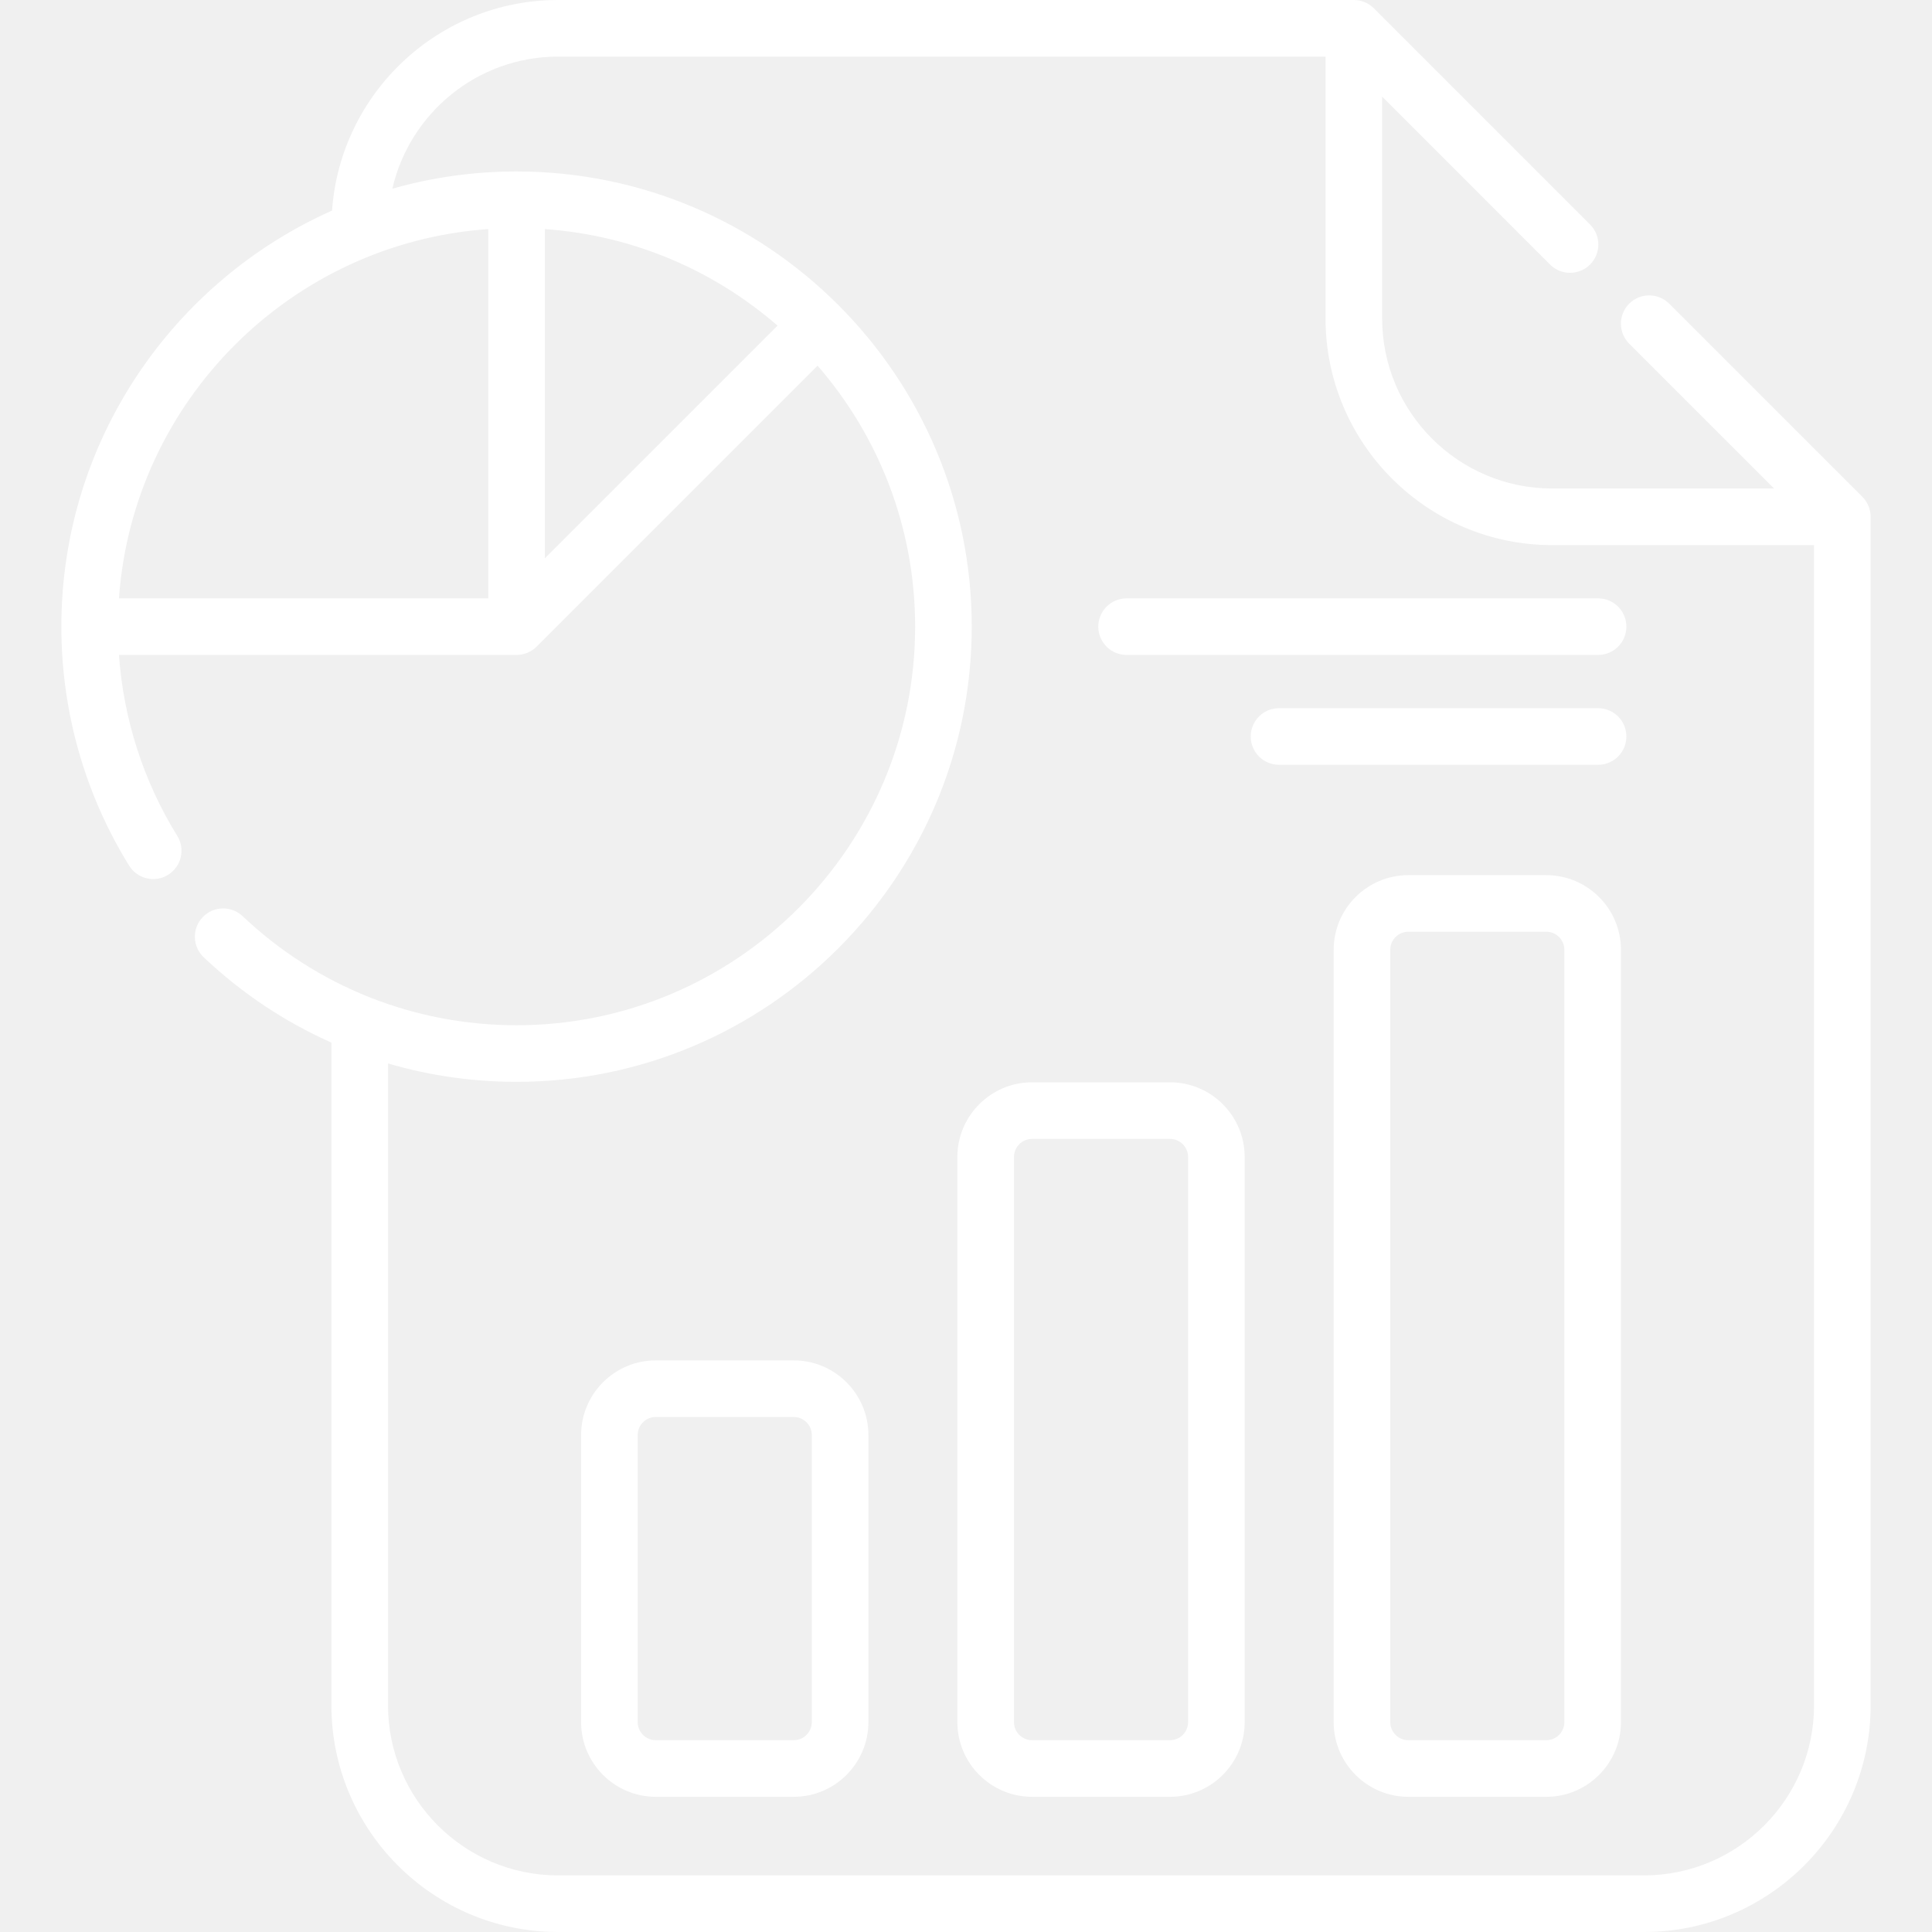
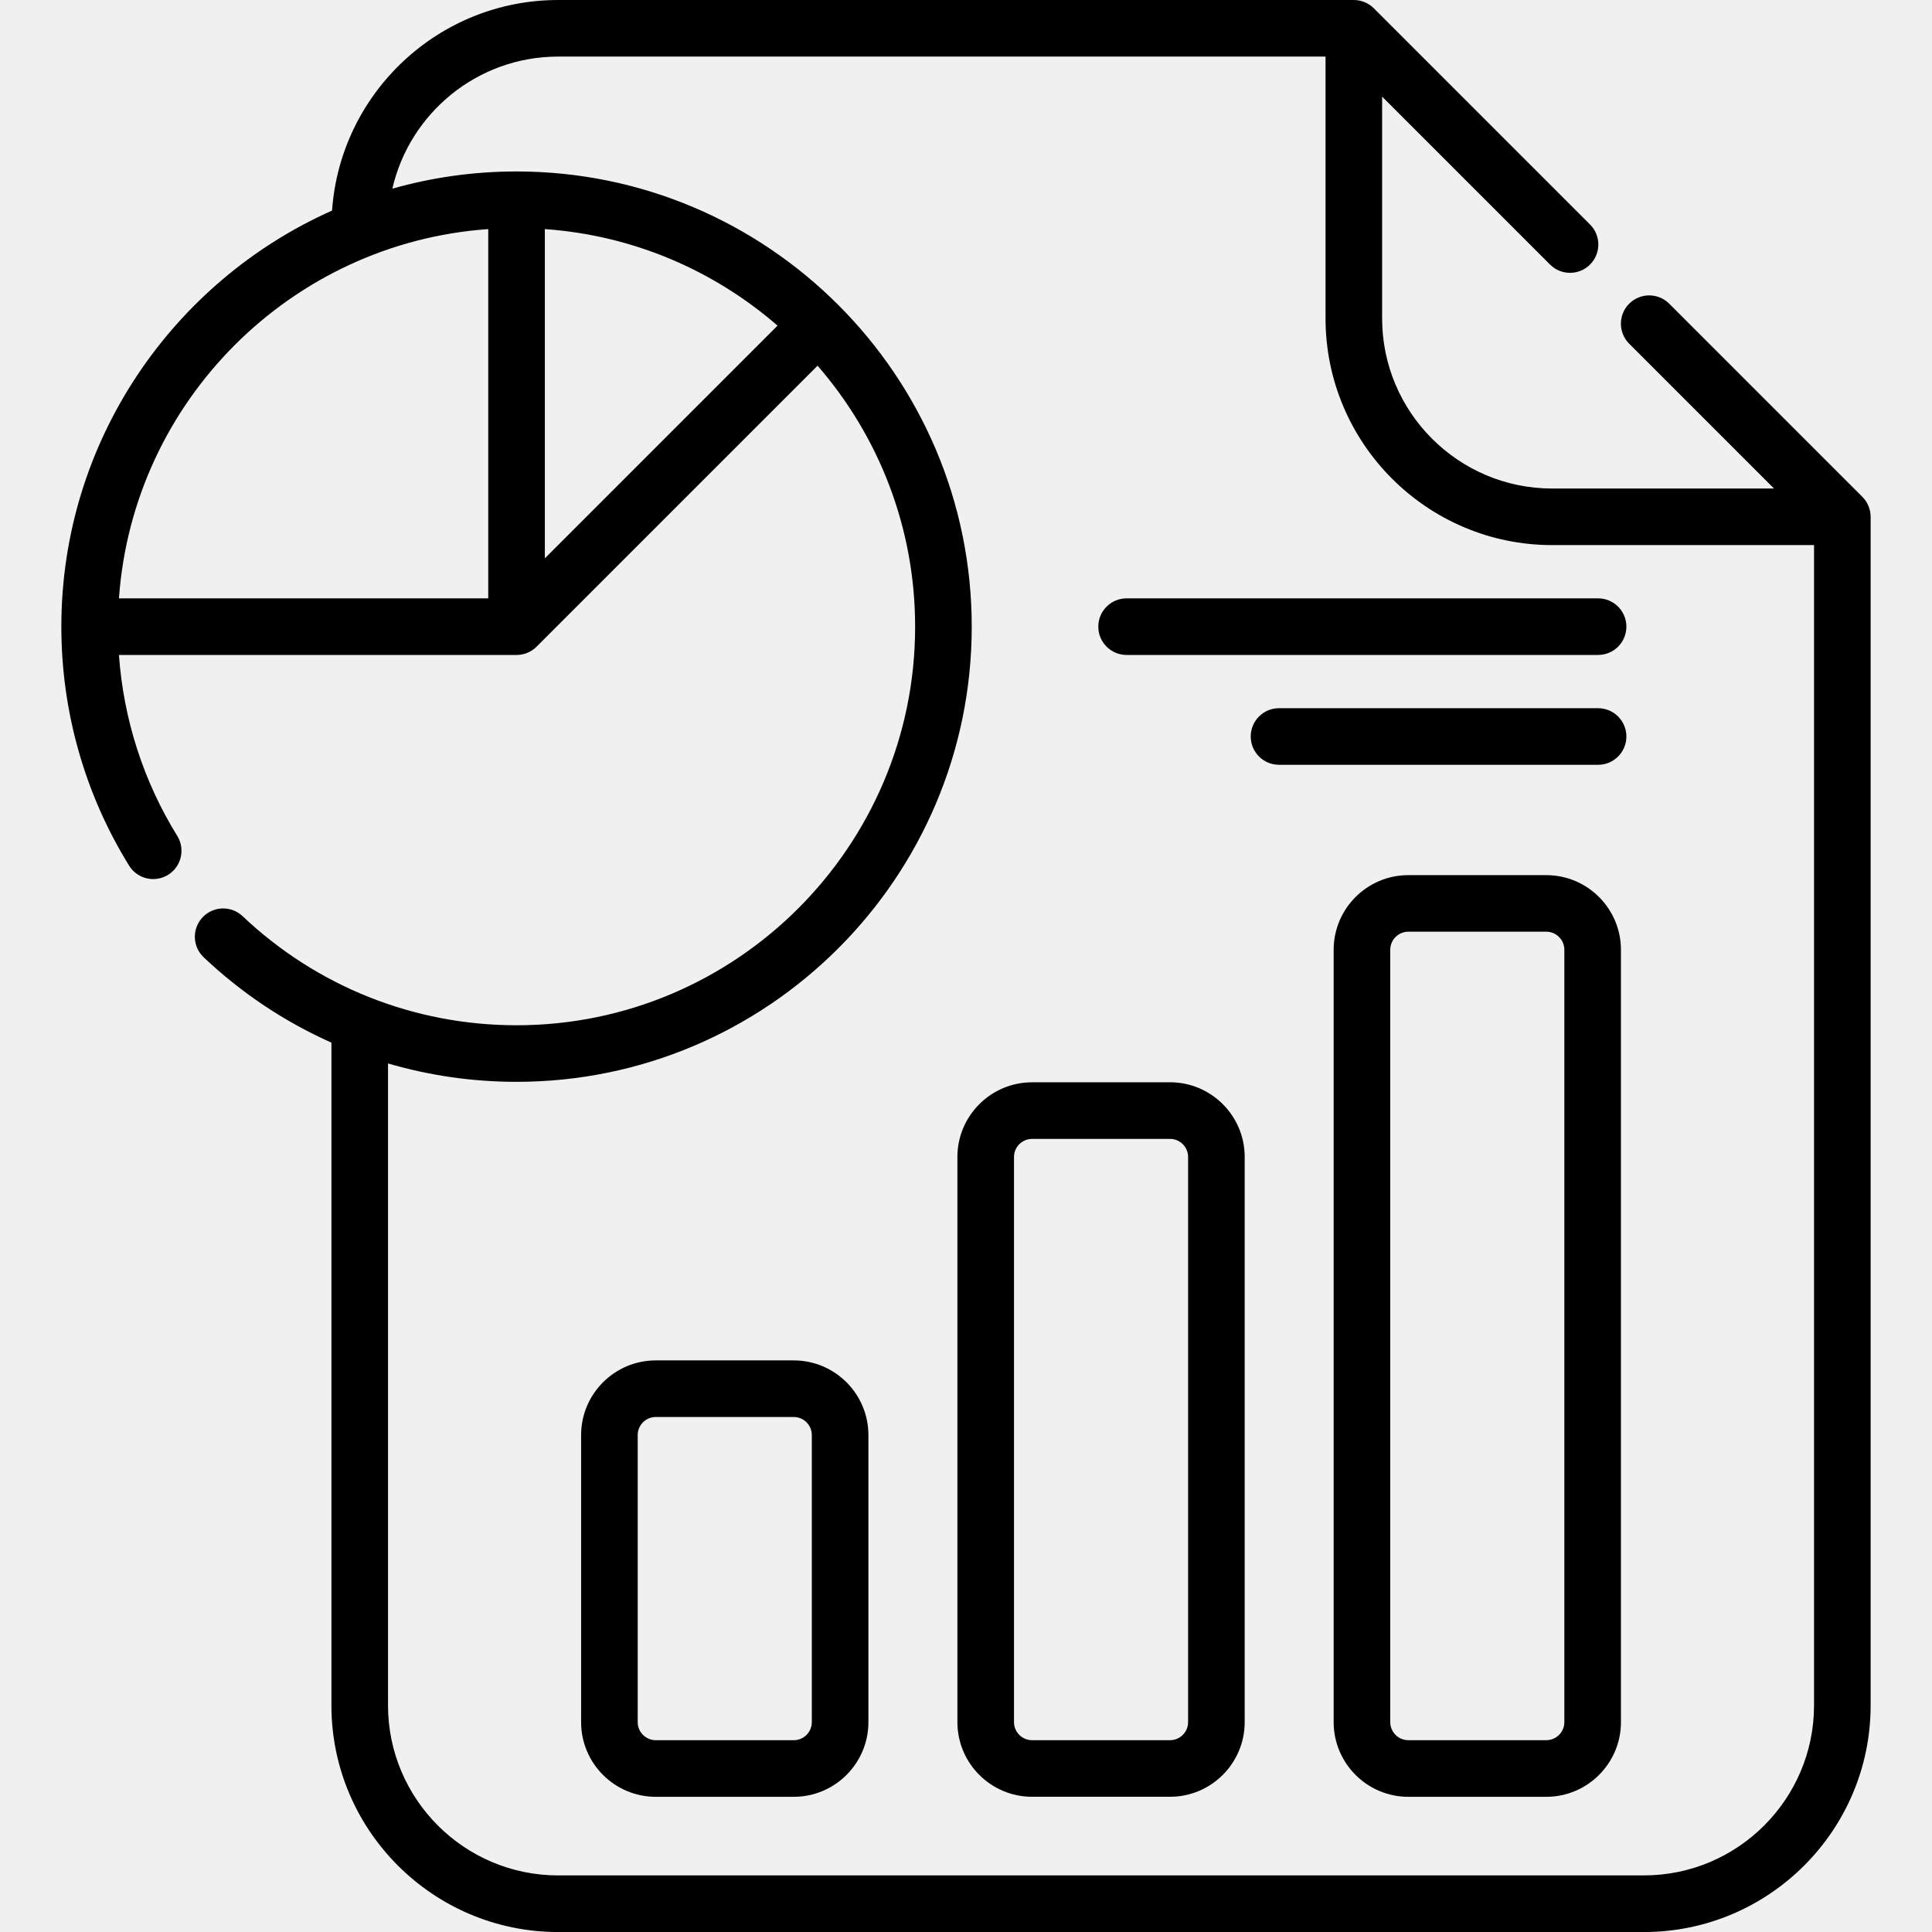
- <svg xmlns="http://www.w3.org/2000/svg" version="1.1" width="16" height="16" x="0" y="0" viewBox="0 0 512 512" style="enable-background:new 0 0 512 512" xml:space="preserve" class="">
+ <svg xmlns="http://www.w3.org/2000/svg" class="" width="30" height="30" enable-background="new 0 0 512 512" version="1.1" viewBox="0 0 512 512" xml:space="preserve">
  <g>
-     <g>
-       <path d="m493.544 131.657-51.181-51.18c-2.93-2.928-7.678-2.929-10.607 0s-2.929 7.678 0 10.606l38.378 38.377h-58.784c-24.852 0-45.069-20.223-45.069-45.08v-58.774l44.496 44.497c1.465 1.464 3.385 2.197 5.304 2.197s3.839-.732 5.304-2.197c2.929-2.929 2.929-7.678 0-10.606l-57.3-57.3c-1.408-1.407-3.315-2.197-5.305-2.197h-210.87c-31.692 0-57.713 24.666-59.912 55.803-42.223 18.795-71.738 61.146-71.738 110.267 0 22.444 6.211 44.346 17.962 63.336 2.179 3.522 6.801 4.61 10.324 2.432 3.522-2.18 4.611-6.802 2.432-10.324-8.97-14.496-14.249-30.937-15.451-47.945h105.367c1.951 0 3.869-.762 5.303-2.197l74.467-74.467c16.1 18.544 25.856 42.736 25.856 69.165 0 58.245-47.385 105.63-105.63 105.63-27.123 0-52.904-10.266-72.594-28.906-3.009-2.848-7.755-2.717-10.603.29-2.848 3.008-2.718 7.755.29 10.603 10.052 9.517 21.498 17.116 33.846 22.617v175.626c0 33.123 26.952 60.07 60.08 60.07h287.75c33.128 0 60.08-26.947 60.08-60.07v-314.97c.001-1.989-.789-3.897-2.195-5.303zm-364.15-70.948v97.86h-97.865c3.686-52.28 45.584-94.176 97.865-97.86zm15 0c23.492 1.657 44.889 11.025 61.664 25.589l-61.664 61.664zm291.266 436.291h-287.75c-24.857 0-45.08-20.218-45.08-45.07v-170.106c10.943 3.211 22.393 4.876 34.06 4.876 66.516 0 120.629-54.115 120.629-120.63s-54.113-120.63-120.629-120.63c-11.406 0-22.446 1.592-32.912 4.564 4.588-20.02 22.536-35.004 43.932-35.004h203.37v69.38c0 33.128 26.947 60.08 60.069 60.08h69.391v307.47c0 24.852-20.222 45.07-45.08 45.07z" fill="#ffffff" data-original="#000000" class="" />
-       <path d="m310.066 286.823h-36.563c-10.911 0-19.787 8.876-19.787 19.787v149.774c0 10.91 8.876 19.787 19.787 19.787h36.563c10.91 0 19.786-8.876 19.786-19.787v-149.775c.001-10.91-8.875-19.786-19.786-19.786zm4.787 169.56c0 2.639-2.147 4.787-4.786 4.787h-36.563c-2.64 0-4.787-2.147-4.787-4.787v-149.774c0-2.639 2.147-4.787 4.787-4.787h36.563c2.639 0 4.786 2.147 4.786 4.787z" fill="#ffffff" data-original="#000000" class="" />
-       <path d="m409.784 231.922h-36.563c-10.91 0-19.786 8.876-19.786 19.787v204.675c0 10.91 8.876 19.787 19.786 19.787h36.563c10.91 0 19.787-8.876 19.787-19.787v-204.676c0-10.91-8.877-19.786-19.787-19.786zm4.787 224.461c0 2.639-2.147 4.787-4.787 4.787h-36.563c-2.639 0-4.786-2.147-4.786-4.787v-204.675c0-2.639 2.147-4.787 4.786-4.787h36.563c2.64 0 4.787 2.147 4.787 4.787z" fill="#ffffff" data-original="#000000" class="" />
-       <path d="m210.348 360.517h-36.563c-10.91 0-19.787 8.876-19.787 19.787v76.08c0 10.91 8.876 19.787 19.787 19.787h36.563c10.91 0 19.787-8.876 19.787-19.787v-76.08c0-10.91-8.877-19.787-19.787-19.787zm4.787 95.866c0 2.639-2.147 4.787-4.787 4.787h-36.563c-2.639 0-4.787-2.147-4.787-4.787v-76.08c0-2.639 2.147-4.787 4.787-4.787h36.563c2.639 0 4.787 2.147 4.787 4.787z" fill="#ffffff" data-original="#000000" class="" />
-       <path d="m423.51 158.569h-124.952c-4.143 0-7.5 3.358-7.5 7.5s3.357 7.5 7.5 7.5h124.952c4.143 0 7.5-3.358 7.5-7.5s-3.358-7.5-7.5-7.5z" fill="#ffffff" data-original="#000000" class="" />
-       <path d="m423.51 187.678h-84.555c-4.143 0-7.5 3.358-7.5 7.5s3.357 7.5 7.5 7.5h84.555c4.143 0 7.5-3.358 7.5-7.5s-3.358-7.5-7.5-7.5z" fill="#ffffff" data-original="#000000" class="" />
-     </g>
+     <path class="" d="m493.54 131.66-51.181-51.18c-2.93-2.928-7.678-2.929-10.607 0s-2.929 7.678 0 10.606l38.378 38.377h-58.784c-24.852 0-45.069-20.223-45.069-45.08v-58.774l44.496 44.497c1.465 1.464 3.385 2.197 5.304 2.197s3.839-0.732 5.304-2.197c2.929-2.929 2.929-7.678 0-10.606l-57.3-57.3c-1.408-1.407-3.315-2.197-5.305-2.197h-210.87c-31.692 0-57.713 24.666-59.912 55.803-42.223 18.795-71.738 61.146-71.738 110.27 0 22.444 6.211 44.346 17.962 63.336 2.179 3.522 6.801 4.61 10.324 2.432 3.522-2.18 4.611-6.802 2.432-10.324-8.97-14.496-14.249-30.937-15.451-47.945h105.37c1.951 0 3.869-0.762 5.303-2.197l74.467-74.467c16.1 18.544 25.856 42.736 25.856 69.165 0 58.245-47.385 105.63-105.63 105.63-27.123 0-52.904-10.266-72.594-28.906-3.009-2.848-7.755-2.717-10.603 0.29-2.848 3.008-2.718 7.755 0.29 10.603 10.052 9.517 21.498 17.116 33.846 22.617v175.63c0 33.123 26.952 60.07 60.08 60.07h287.75c33.128 0 60.08-26.947 60.08-60.07v-314.97c1e-3 -1.989-0.789-3.897-2.195-5.303zm-364.15-70.948v97.86h-97.865c3.686-52.28 45.584-94.176 97.865-97.86zm15 0c23.492 1.657 44.889 11.025 61.664 25.589l-61.664 61.664zm291.27 436.29h-287.75c-24.857 0-45.08-20.218-45.08-45.07v-170.11c10.943 3.211 22.393 4.876 34.06 4.876 66.516 0 120.63-54.115 120.63-120.63s-54.113-120.63-120.63-120.63c-11.406 0-22.446 1.592-32.912 4.564 4.588-20.02 22.536-35.004 43.932-35.004h203.37v69.38c0 33.128 26.947 60.08 60.069 60.08h69.391v307.47c0 24.852-20.222 45.07-45.08 45.07z" data-original="#000000" />
+     <path class="" d="m310.07 286.82h-36.563c-10.911 0-19.787 8.876-19.787 19.787v149.77c0 10.91 8.876 19.787 19.787 19.787h36.563c10.91 0 19.786-8.876 19.786-19.787v-149.78c1e-3 -10.91-8.875-19.786-19.786-19.786zm4.787 169.56c0 2.639-2.147 4.787-4.786 4.787h-36.563c-2.64 0-4.787-2.147-4.787-4.787v-149.77c0-2.639 2.147-4.787 4.787-4.787h36.563c2.639 0 4.786 2.147 4.786 4.787z" data-original="#000000" />
+     <path class="" d="m409.78 231.92h-36.563c-10.91 0-19.786 8.876-19.786 19.787v204.68c0 10.91 8.876 19.787 19.786 19.787h36.563c10.91 0 19.787-8.876 19.787-19.787v-204.68c0-10.91-8.877-19.786-19.787-19.786zm4.787 224.46c0 2.639-2.147 4.787-4.787 4.787h-36.563c-2.639 0-4.786-2.147-4.786-4.787v-204.68c0-2.639 2.147-4.787 4.786-4.787h36.563c2.64 0 4.787 2.147 4.787 4.787z" data-original="#000000" />
+     <path class="" d="m210.35 360.52h-36.563c-10.91 0-19.787 8.876-19.787 19.787v76.08c0 10.91 8.876 19.787 19.787 19.787h36.563c10.91 0 19.787-8.876 19.787-19.787v-76.08c0-10.91-8.877-19.787-19.787-19.787zm4.787 95.866c0 2.639-2.147 4.787-4.787 4.787h-36.563c-2.639 0-4.787-2.147-4.787-4.787v-76.08c0-2.639 2.147-4.787 4.787-4.787h36.563c2.639 0 4.787 2.147 4.787 4.787z" data-original="#000000" />
+     <path class="" d="m423.51 158.57h-124.95c-4.143 0-7.5 3.358-7.5 7.5s3.357 7.5 7.5 7.5h124.95c4.143 0 7.5-3.358 7.5-7.5s-3.358-7.5-7.5-7.5z" data-original="#000000" />
+     <path class="" d="m423.51 187.68h-84.555c-4.143 0-7.5 3.358-7.5 7.5s3.357 7.5 7.5 7.5h84.555c4.143 0 7.5-3.358 7.5-7.5s-3.358-7.5-7.5-7.5z" data-original="#000000" />
  </g>
</svg>
